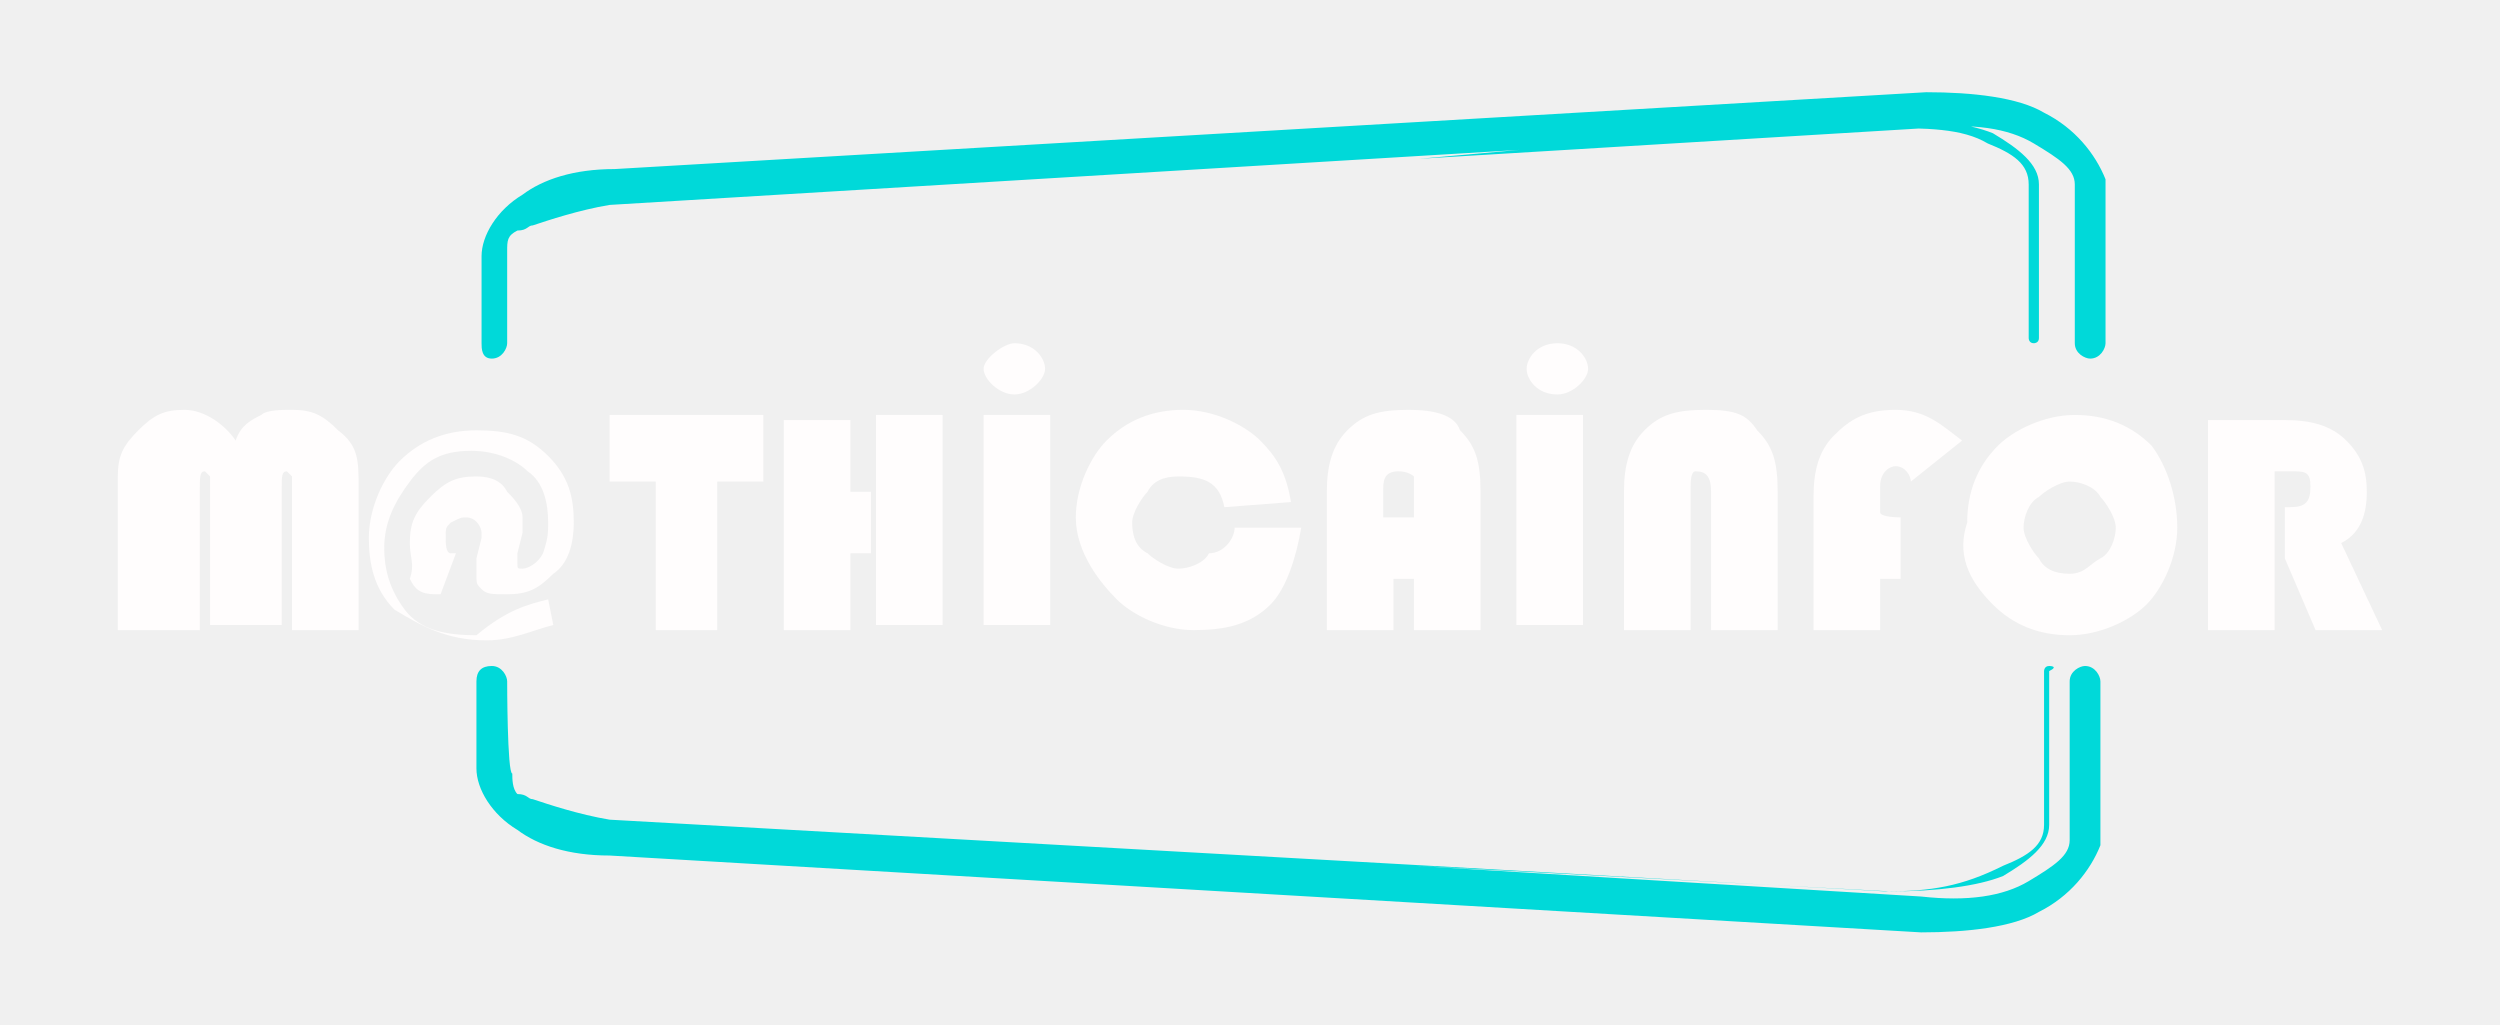
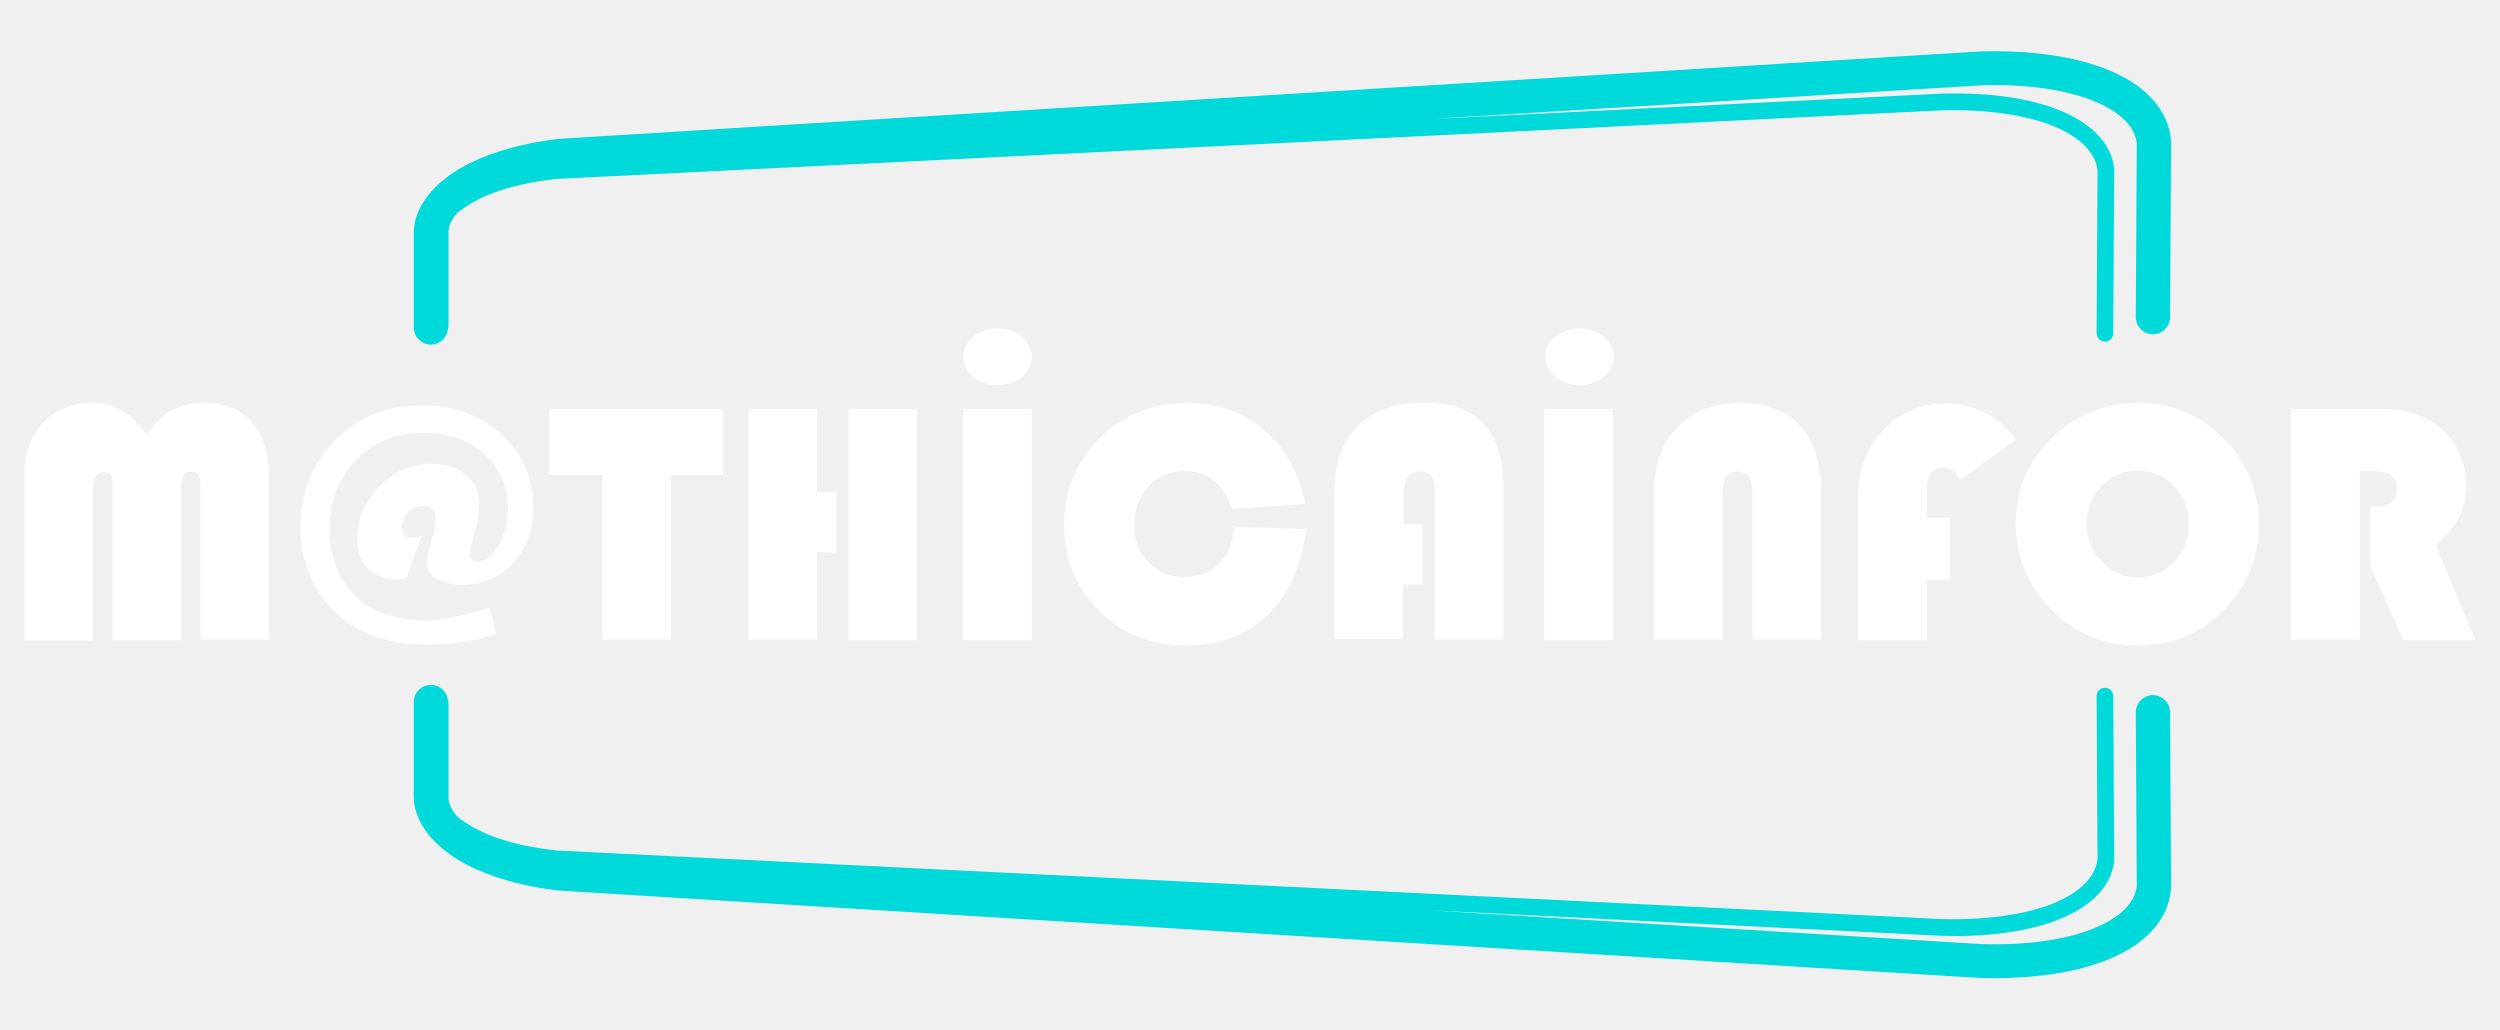
- <svg xmlns="http://www.w3.org/2000/svg" version="1.1" id="Capa_1" x="0px" y="0px" viewBox="0 0 48.8 20" style="enable-background:new 0 0 48.8 20;" xml:space="preserve">
+ <svg xmlns="http://www.w3.org/2000/svg" version="1.1" id="Capa_1" x="0px" y="0px" viewBox="0 0 510 210" style="enable-background:new 0 0 510 210;" xml:space="preserve">
  <style type="text/css">
- 	.st0{fill:#00D9D9;}
- 	.st1{fill:#FFFDFD;}
- 	.st2{fill-rule:evenodd;clip-rule:evenodd;fill:#FFFDFD;}
+ 	.st0{fill-rule:evenodd;clip-rule:evenodd;fill:transparent;}
+ 	.st1{fill:#00D9D9;}
+ 	/* .st2{fill:#0000FF;} */
+ 	.st3,.st2{fill-rule:evenodd;clip-rule:evenodd;fill:#fff;}
</style>
  <g>
-     <path class="st0" d="M9.9,6.7c0,0.1-0.1,0.3-0.3,0.3S9.4,6.8,9.4,6.7V5l0,0c0-0.4,0.3-0.9,0.8-1.2c0.4-0.3,1-0.5,1.8-0.5l0,0   l25.6-1.5l0,0c0.9,0,1.8,0.1,2.3,0.4c0.6,0.3,1,0.8,1.2,1.3l0,0v3.2c0,0.1-0.1,0.3-0.3,0.3c-0.1,0-0.3-0.1-0.3-0.3V3.6   c0-0.3-0.3-0.5-0.8-0.8c-0.5-0.3-1.2-0.4-2.1-0.3l0,0l-9.9,0.6l9-0.8l0,0c0.9,0,1.7,0.1,2.2,0.3c0.5,0.3,0.9,0.6,0.9,1l0,0v3   c0,0.1-0.1,0.1-0.1,0.1c-0.1,0-0.1-0.1-0.1-0.1v-3c0-0.4-0.3-0.6-0.8-0.8c-0.5-0.3-1.2-0.3-2.1-0.3L11.9,4   c-0.6,0.1-1.2,0.3-1.5,0.4c-0.1,0-0.1,0.1-0.3,0.1C9.9,4.6,9.9,4.7,9.9,4.9l0,0C9.9,4.9,9.9,6.7,9.9,6.7z M9.9,13.3   c0-0.1-0.1-0.3-0.3-0.3s-0.3,0.1-0.3,0.3V15l0,0c0,0.4,0.3,0.9,0.8,1.2c0.4,0.3,1,0.5,1.8,0.5l0,0l25.6,1.5l0,0   c0.9,0,1.8-0.1,2.3-0.4c0.6-0.3,1-0.8,1.2-1.3l0,0v-3.2c0-0.1-0.1-0.3-0.3-0.3c-0.1,0-0.3,0.1-0.3,0.3v3.1c0,0.3-0.3,0.5-0.8,0.8   c-0.5,0.3-1.2,0.4-2.1,0.3l0,0l-9.9-0.6l9.3,0.5l0,0c0.9,0,1.7-0.1,2.2-0.3c0.5-0.3,0.9-0.6,0.9-1l0,0v-3C40.2,13,40,13,40,13   c-0.1,0-0.1,0.1-0.1,0.1v3c0,0.4-0.3,0.6-0.8,0.8c-0.8,0.4-1.4,0.5-2.3,0.5L11.9,16c-0.6-0.1-1.2-0.3-1.5-0.4   c-0.1,0-0.1-0.1-0.3-0.1c-0.1-0.1-0.1-0.3-0.1-0.4l0,0C9.9,15.1,9.9,13.3,9.9,13.3z" />
-     <path class="st1" d="M10.7,11.7l0.1,0.5c-0.4,0.1-0.8,0.3-1.3,0.3c-0.8,0-1.3-0.3-1.8-0.6c-0.4-0.4-0.5-0.9-0.5-1.4   c0-0.6,0.3-1.2,0.6-1.5c0.4-0.4,0.9-0.6,1.5-0.6s1,0.1,1.4,0.5c0.4,0.4,0.5,0.8,0.5,1.3c0,0.4-0.1,0.8-0.4,1   c-0.3,0.3-0.5,0.4-0.9,0.4c-0.3,0-0.4,0-0.5-0.1c-0.1-0.1-0.1-0.1-0.1-0.3c0,0,0-0.1,0-0.3l0.1-0.4v-0.1c0-0.1-0.1-0.3-0.3-0.3   c-0.1,0-0.1,0-0.3,0.1c-0.1,0.1-0.1,0.1-0.1,0.3c0,0.1,0,0.3,0.1,0.3h0.1l-0.3,0.8c-0.1,0-0.1,0-0.1,0c-0.3,0-0.4-0.1-0.5-0.3   C8.1,11,8,10.9,8,10.6c0-0.4,0.1-0.6,0.4-0.9c0.3-0.3,0.5-0.4,0.9-0.4c0.3,0,0.5,0.1,0.6,0.3c0.1,0.1,0.3,0.3,0.3,0.5   c0,0.1,0,0.1,0,0.3l-0.1,0.4v0.1V11c0,0.1,0,0.1,0.1,0.1c0.1,0,0.3-0.1,0.4-0.3c0.1-0.3,0.1-0.4,0.1-0.6c0-0.4-0.1-0.8-0.4-1   C10.1,9,9.7,8.8,9.2,8.8C8.6,8.8,8.3,9,8,9.4c-0.3,0.4-0.5,0.8-0.5,1.3c0,0.4,0.1,0.8,0.4,1.2c0.3,0.4,0.8,0.5,1.4,0.5   C9.9,11.9,10.3,11.8,10.7,11.7" />
-     <path class="st1" d="M44.4,9.2v3.1h-1.3V8.2h1.5c0.5,0,0.9,0.1,1.2,0.4c0.3,0.3,0.4,0.6,0.4,1s-0.1,0.8-0.5,1l0.8,1.7h-1.3   l-0.6-1.4v-1h0.1c0.3,0,0.4-0.1,0.4-0.4s-0.1-0.3-0.4-0.3H44.4z" />
-     <path class="st1" d="M37.1,10.1v1.2h-0.4v1h-1.3V9.7c0-0.5,0.1-0.9,0.4-1.2c0.3-0.3,0.6-0.5,1.2-0.5s0.9,0.3,1.3,0.6l-1,0.8   c0-0.1-0.1-0.3-0.3-0.3c-0.1,0-0.3,0.1-0.3,0.4v0.5C36.7,10.1,37.1,10.1,37.1,10.1z" />
-     <path class="st1" d="M31.7,12.3V9.6c0-0.5,0.1-0.9,0.4-1.2c0.3-0.3,0.6-0.4,1.2-0.4s0.8,0.1,1,0.4c0.3,0.3,0.4,0.6,0.4,1.2v2.7   h-1.3V9.6c0-0.3-0.1-0.4-0.3-0.4C33,9.2,33,9.4,33,9.6v2.7H31.7z" />
-     <path class="st1" d="M27.6,10.1v1.2h-0.4v1h-1.3V9.6c0-0.5,0.1-0.9,0.4-1.2c0.3-0.3,0.6-0.4,1.2-0.4c0.5,0,0.9,0.1,1,0.4   c0.3,0.3,0.4,0.6,0.4,1.2v2.7h-1.3V9.7c0-0.1,0-0.3,0-0.4c0,0-0.1-0.1-0.3-0.1C27,9.2,27,9.4,27,9.6v0.5H27.6z" />
-     <path class="st1" d="M24.1,10.3h1.3c-0.1,0.6-0.3,1.2-0.6,1.5c-0.4,0.4-0.9,0.5-1.5,0.5s-1.2-0.3-1.5-0.6S21,10.8,21,10.1   c0-0.6,0.3-1.2,0.6-1.5c0.4-0.4,0.9-0.6,1.5-0.6s1.2,0.3,1.5,0.6c0.3,0.3,0.5,0.6,0.6,1.2l-1.3,0.1c-0.1-0.5-0.4-0.6-0.9-0.6   c-0.3,0-0.5,0.1-0.6,0.3c-0.1,0.1-0.3,0.4-0.3,0.6c0,0.3,0.1,0.5,0.3,0.6c0.1,0.1,0.4,0.3,0.6,0.3s0.5-0.1,0.6-0.3   C23.9,10.8,24.1,10.5,24.1,10.3" />
-     <path class="st1" d="M19.8,6.7c0.4,0,0.6,0.3,0.6,0.5s-0.3,0.5-0.6,0.5s-0.6-0.3-0.6-0.5S19.6,6.7,19.8,6.7 M20.5,8.1v4.1h-1.3V8.1   H20.5z" />
-     <path class="st1" d="M18.4,8.1v4.1h-1.3V8.1H18.4z M17,9.6v1.2h-0.4v1.5h-1.3V8.2h1.3v1.4H17z" />
-     <polygon class="st1" points="14,9.4 14,12.3 12.8,12.3 12.8,9.4 11.9,9.4 11.9,8.1 14.9,8.1 14.9,9.4  " />
-     <path class="st1" d="M2.3,12.3v-3c0-0.4,0.1-0.6,0.4-0.9s0.5-0.4,0.9-0.4s0.8,0.3,1,0.6c0.1-0.3,0.3-0.4,0.5-0.5   c0.1-0.1,0.4-0.1,0.6-0.1c0.4,0,0.6,0.1,0.9,0.4C7,8.7,7,9,7,9.5v2.8H5.7V9.6c0-0.1,0-0.3,0-0.3L5.6,9.2c-0.1,0-0.1,0.1-0.1,0.3   v2.7H4.1V9.6c0-0.1,0-0.3,0-0.3L4,9.2c-0.1,0-0.1,0.1-0.1,0.4v2.7H2.3z" />
-     <path class="st2" d="M30.9,8.1v4.1h-1.3V8.1H30.9z M30.4,6.7c0.4,0,0.6,0.3,0.6,0.5s-0.3,0.5-0.6,0.5c-0.4,0-0.6-0.3-0.6-0.5   S30,6.7,30.4,6.7z" />
-     <path class="st2" d="M40.4,11.2c-0.3,0-0.5-0.1-0.6-0.3c-0.1-0.1-0.3-0.4-0.3-0.6s0.1-0.5,0.3-0.6c0.1-0.1,0.4-0.3,0.6-0.3   s0.5,0.1,0.6,0.3c0.1,0.1,0.3,0.4,0.3,0.6s-0.1,0.5-0.3,0.6C40.8,11,40.7,11.2,40.4,11.2 M38.9,11.8c0.4,0.4,0.9,0.6,1.5,0.6   s1.2-0.3,1.5-0.6s0.6-0.9,0.6-1.5S42.3,9.1,42,8.7c-0.4-0.4-0.9-0.6-1.5-0.6s-1.2,0.3-1.5,0.6c-0.4,0.4-0.6,0.9-0.6,1.5   C38.2,10.8,38.4,11.3,38.9,11.8z" />
+     <rect y="0" class="st0" width="510" height="210" />
+     <path class="st1" d="M91.4,66.8c0,1.9-1.6,3.5-3.5,3.5c-1.9,0-3.5-1.6-3.5-3.5v-19h0c-0.1-4.8,3.1-9.6,9.2-13.3   c4.9-2.9,11.9-5.2,20.6-6.2l0.2,0l289.5-17.8h0.1c10.7-0.3,19.8,1.1,26.4,3.9c7.4,3.1,11.9,8,12.5,14.2l0,0.1l-0.2,36   c0,1.9-1.6,3.5-3.5,3.5c-1.9,0-3.5-1.6-3.5-3.5l0.2-35.5c-0.4-3.4-3.4-6.3-8.3-8.4c-5.7-2.4-13.7-3.7-23.3-3.4v0l-112.7,6.9   l104.5-5.2h0c9.9-0.3,18.3,1,24.3,3.5c6.5,2.7,10.4,6.8,10.9,11.9l0,0.1l-0.2,33.4c0,1-0.8,1.7-1.7,1.7c-1,0-1.7-0.8-1.7-1.7   l0.2-33.2c-0.4-3.7-3.6-6.8-8.8-9c-5.6-2.3-13.4-3.5-22.8-3.3v0l-282.8,14c-7.5,0.8-13.4,2.6-17.4,5c-1,0.6-2,1.3-2.8,1.9   c-1.2,1.4-1.9,2.8-1.8,4.1l0,0.1V66.8z M91.4,143.2c0-1.9-1.6-3.5-3.5-3.5c-1.9,0-3.5,1.6-3.5,3.5v19h0c-0.1,4.8,3.1,9.6,9.2,13.3   c4.9,2.9,11.9,5.2,20.6,6.2l0.2,0l289.5,17.8h0.1c10.7,0.3,19.8-1.1,26.4-3.9c7.4-3.1,11.9-8,12.5-14.2l0-0.1l-0.2-36   c0-1.9-1.6-3.5-3.5-3.5c-1.9,0-3.5,1.6-3.5,3.5l0.2,35.5c-0.4,3.4-3.4,6.3-8.3,8.4c-5.7,2.4-13.7,3.7-23.3,3.4v0l-112.7-6.9   l104.5,5.2h0c9.9,0.3,18.3-1,24.3-3.5c6.5-2.7,10.4-6.8,10.9-11.9l0-0.1l-0.2-33.4c0-1-0.8-1.7-1.7-1.7c-1,0-1.7,0.8-1.7,1.7   l0.2,33.2c-0.4,3.7-3.6,6.8-8.8,9c-5.6,2.3-13.4,3.5-22.8,3.3v0l-282.8-14c-7.5-0.8-13.4-2.6-17.4-5c-1-0.6-2-1.2-2.8-1.9   c-1.2-1.4-1.9-2.8-1.8-4.1l0-0.1V143.2z" />
+     <path class="st2" d="M99.9,123.9l1.3,5.4c-4.3,1.5-9,2.2-14,2.2c-8.6,0-15.2-2.6-19.9-7.7c-4-4.5-6-9.9-6-16.3   c0-7.1,2.4-13,7.1-17.7c4.7-4.8,10.6-7.1,17.6-7.1c6.6,0,12,2,16.3,5.9c4.3,3.9,6.5,8.9,6.5,14.9c0,4.5-1.4,8.3-4.1,11.3   c-2.7,3-6.2,4.5-10.3,4.5c-2.2,0-4-0.4-5.3-1.2c-1.3-0.8-2-1.9-2-3.3c0-0.6,0.1-1.5,0.4-2.5l1.3-5c0.1-0.4,0.1-0.8,0.1-1.3   c0-1.9-0.9-2.8-2.7-2.8c-1.1,0-2.1,0.4-2.9,1.3c-0.8,0.9-1.3,1.9-1.3,3c0,1.5,0.7,2.2,2.1,2.2c0.7,0,1.3-0.1,1.9-0.3l-3.1,8.6   c-0.7,0.1-1.3,0.2-1.8,0.2c-2.5,0-4.5-0.7-6-2.2c-1.5-1.5-2.2-3.5-2.2-6c0-4.1,1.5-7.7,4.5-10.8c3-3.1,6.6-4.6,10.6-4.6   c2.9,0,5.3,0.8,7.1,2.3c1.8,1.5,2.7,3.5,2.7,5.9c0,1-0.2,2.1-0.4,3.4l-1,4.2l-0.2,0.7c-0.2,0.7-0.3,1.2-0.3,1.7   c0,1.1,0.5,1.7,1.5,1.7c1.6,0,3-1.1,4.3-3.3c1.3-2.2,1.9-4.7,1.9-7.4c0-4.6-1.6-8.3-4.8-11.2c-3.2-2.9-7.3-4.3-12.5-4.3   c-5.5,0-10.1,1.9-13.7,5.6c-3.6,3.7-5.4,8.4-5.4,14.1c0,4.9,1.4,9.1,4.2,12.4c3.4,4.1,8.7,6.2,15.9,6.2   C91.4,126.2,95.6,125.4,99.9,123.9" />
+     <path class="st2" d="M481.4,96v34.5h-14V83.4h18c5.5,0,9.7,1.4,12.7,4.1c3.4,3.1,5,6.9,5,11.6c0,4.8-2.1,8.8-6.2,12.1l8.1,19.4   h-14.7l-6.8-15.2v-12.1h1.1c2.9,0,4.4-1.3,4.4-3.8c0-2.3-1.7-3.4-5.1-3.4H481.4z" />
+     <path class="st2" d="M397.8,105.6v12.7h-4.7v12.3h-14v-29.3c0-5.5,1.7-10,5.1-13.6c3.4-3.6,7.7-5.4,12.8-5.4   c5.7,0,10.4,2.4,14.3,7.3L399.8,98c-0.6-1.8-1.8-2.6-3.4-2.6c-2.2,0-3.3,1.5-3.3,4.4v5.8H397.8z" />
+     <path class="st2" d="M337.5,130.5V99.9c0-5.4,1.6-9.6,4.8-12.9c3.2-3.2,7.5-4.8,12.8-4.8c5.3,0,9.4,1.6,12.2,4.7   c2.8,3.1,4.2,7.6,4.2,13.5v30.1h-14v-30.1c0-2.8-1-4.2-3.1-4.2c-2,0-3,1.4-3,4.2v30.1H337.5z" />
+     <path class="st2" d="M290.2,106.8v12.4h-4v11.2h-14v-30c0-5.8,1.6-10.3,4.8-13.5c3.2-3.2,7.6-4.8,13.4-4.8c5.5,0,9.6,1.4,12.3,4.4   c2.7,2.9,4,7.4,4,13.5v30.5h-14V101c0-1.8-0.2-3.1-0.7-3.8c-0.4-0.7-1.2-1-2.4-1c-2.2,0-3.3,1.6-3.3,4.8v5.9H290.2z" />
+     <path class="st2" d="M251.8,107.5l14.7,0.4c-1,7.6-3.6,13.5-7.9,17.6c-4.3,4.1-9.9,6.2-16.8,6.2c-7,0-12.9-2.4-17.6-7.1   c-4.7-4.7-7.1-10.6-7.1-17.5c0-7,2.4-12.9,7.2-17.7c4.8-4.8,10.8-7.2,17.8-7.2c7,0,12.8,2.3,17.4,7c3.2,3.2,5.5,7.8,6.8,13.6l-15,1   c-1.7-5.1-4.9-7.7-9.6-7.7c-3,0-5.5,1-7.4,3.1c-1.9,2.1-2.9,4.7-2.9,7.9c0,3.1,1,5.6,2.9,7.6c1.9,2,4.3,3,7.3,3   c3,0,5.4-0.9,7.1-2.7C250.4,113.4,251.5,110.8,251.8,107.5" />
+     <path class="st2" d="M203.5,67c3.9,0,7,2.6,7,5.8c0,3.2-3.1,5.8-7,5.8c-3.9,0-7-2.6-7-5.8C196.5,69.6,199.6,67,203.5,67    M210.5,83.4v47.2h-14V83.4H210.5z" />
+     <path class="st2" d="M187.1,83.4v47.2h-14V83.4H187.1z M170.6,100.3v12.4h-3.9v17.8h-14V83.4h14v16.9H170.6z" />
+     <polygon class="st2" points="136.9,96.9 136.9,130.5 122.9,130.5 122.9,96.9 112.1,96.9 112.1,83.4 147.5,83.4 147.5,96.9  " />
+     <path class="st2" d="M5,130.5v-34c0-4.2,1.3-7.6,3.8-10.3c2.6-2.7,5.9-4,9.9-4c4.8,0,8.5,2.2,11.2,6.6c1.6-2.4,3.3-4.1,5.1-5.1   c1.8-1,4.1-1.5,6.7-1.5c4.2,0,7.5,1.3,9.8,4c2.3,2.7,3.4,6.5,3.4,11.5v32.8h-14V99.9c0-1.5-0.1-2.5-0.4-3c-0.2-0.5-0.7-0.7-1.5-0.7   c-1.4,0-2.1,1.2-2.1,3.5v30.9H23V99.9c0-1.5-0.1-2.5-0.4-2.9c-0.3-0.5-0.8-0.7-1.5-0.7c-1.4,0-2.1,1.2-2.1,3.7v30.7H5z" />
+     <path class="st3" d="M329,83.4v47.2h-14V83.4H329z M322.2,67c3.9,0,7,2.6,7,5.8c0,3.2-3.1,5.8-7,5.8c-3.9,0-7-2.6-7-5.8   C315.2,69.6,318.3,67,322.2,67z" />
+     <path class="st3" d="M436.1,117.8c-2.9,0-5.3-1.1-7.3-3.2c-2-2.1-3.1-4.7-3.1-7.7c0-3,1-5.5,3-7.7c2-2.1,4.5-3.2,7.4-3.2   c2.9,0,5.4,1,7.4,3.2c2,2.1,3,4.7,3,7.7c0,3-1,5.6-3,7.7C441.4,116.8,439,117.8,436.1,117.8 M418.6,124.5   c4.8,4.8,10.7,7.2,17.5,7.2c6.9,0,12.7-2.4,17.5-7.2c4.8-4.8,7.2-10.7,7.2-17.6c0-6.8-2.4-12.6-7.2-17.4   c-4.8-4.9-10.5-7.3-17.2-7.3c-7,0-13,2.4-17.9,7.2c-4.9,4.8-7.3,10.6-7.3,17.5C411.3,113.8,413.7,119.6,418.6,124.5z" />
  </g>
</svg>
